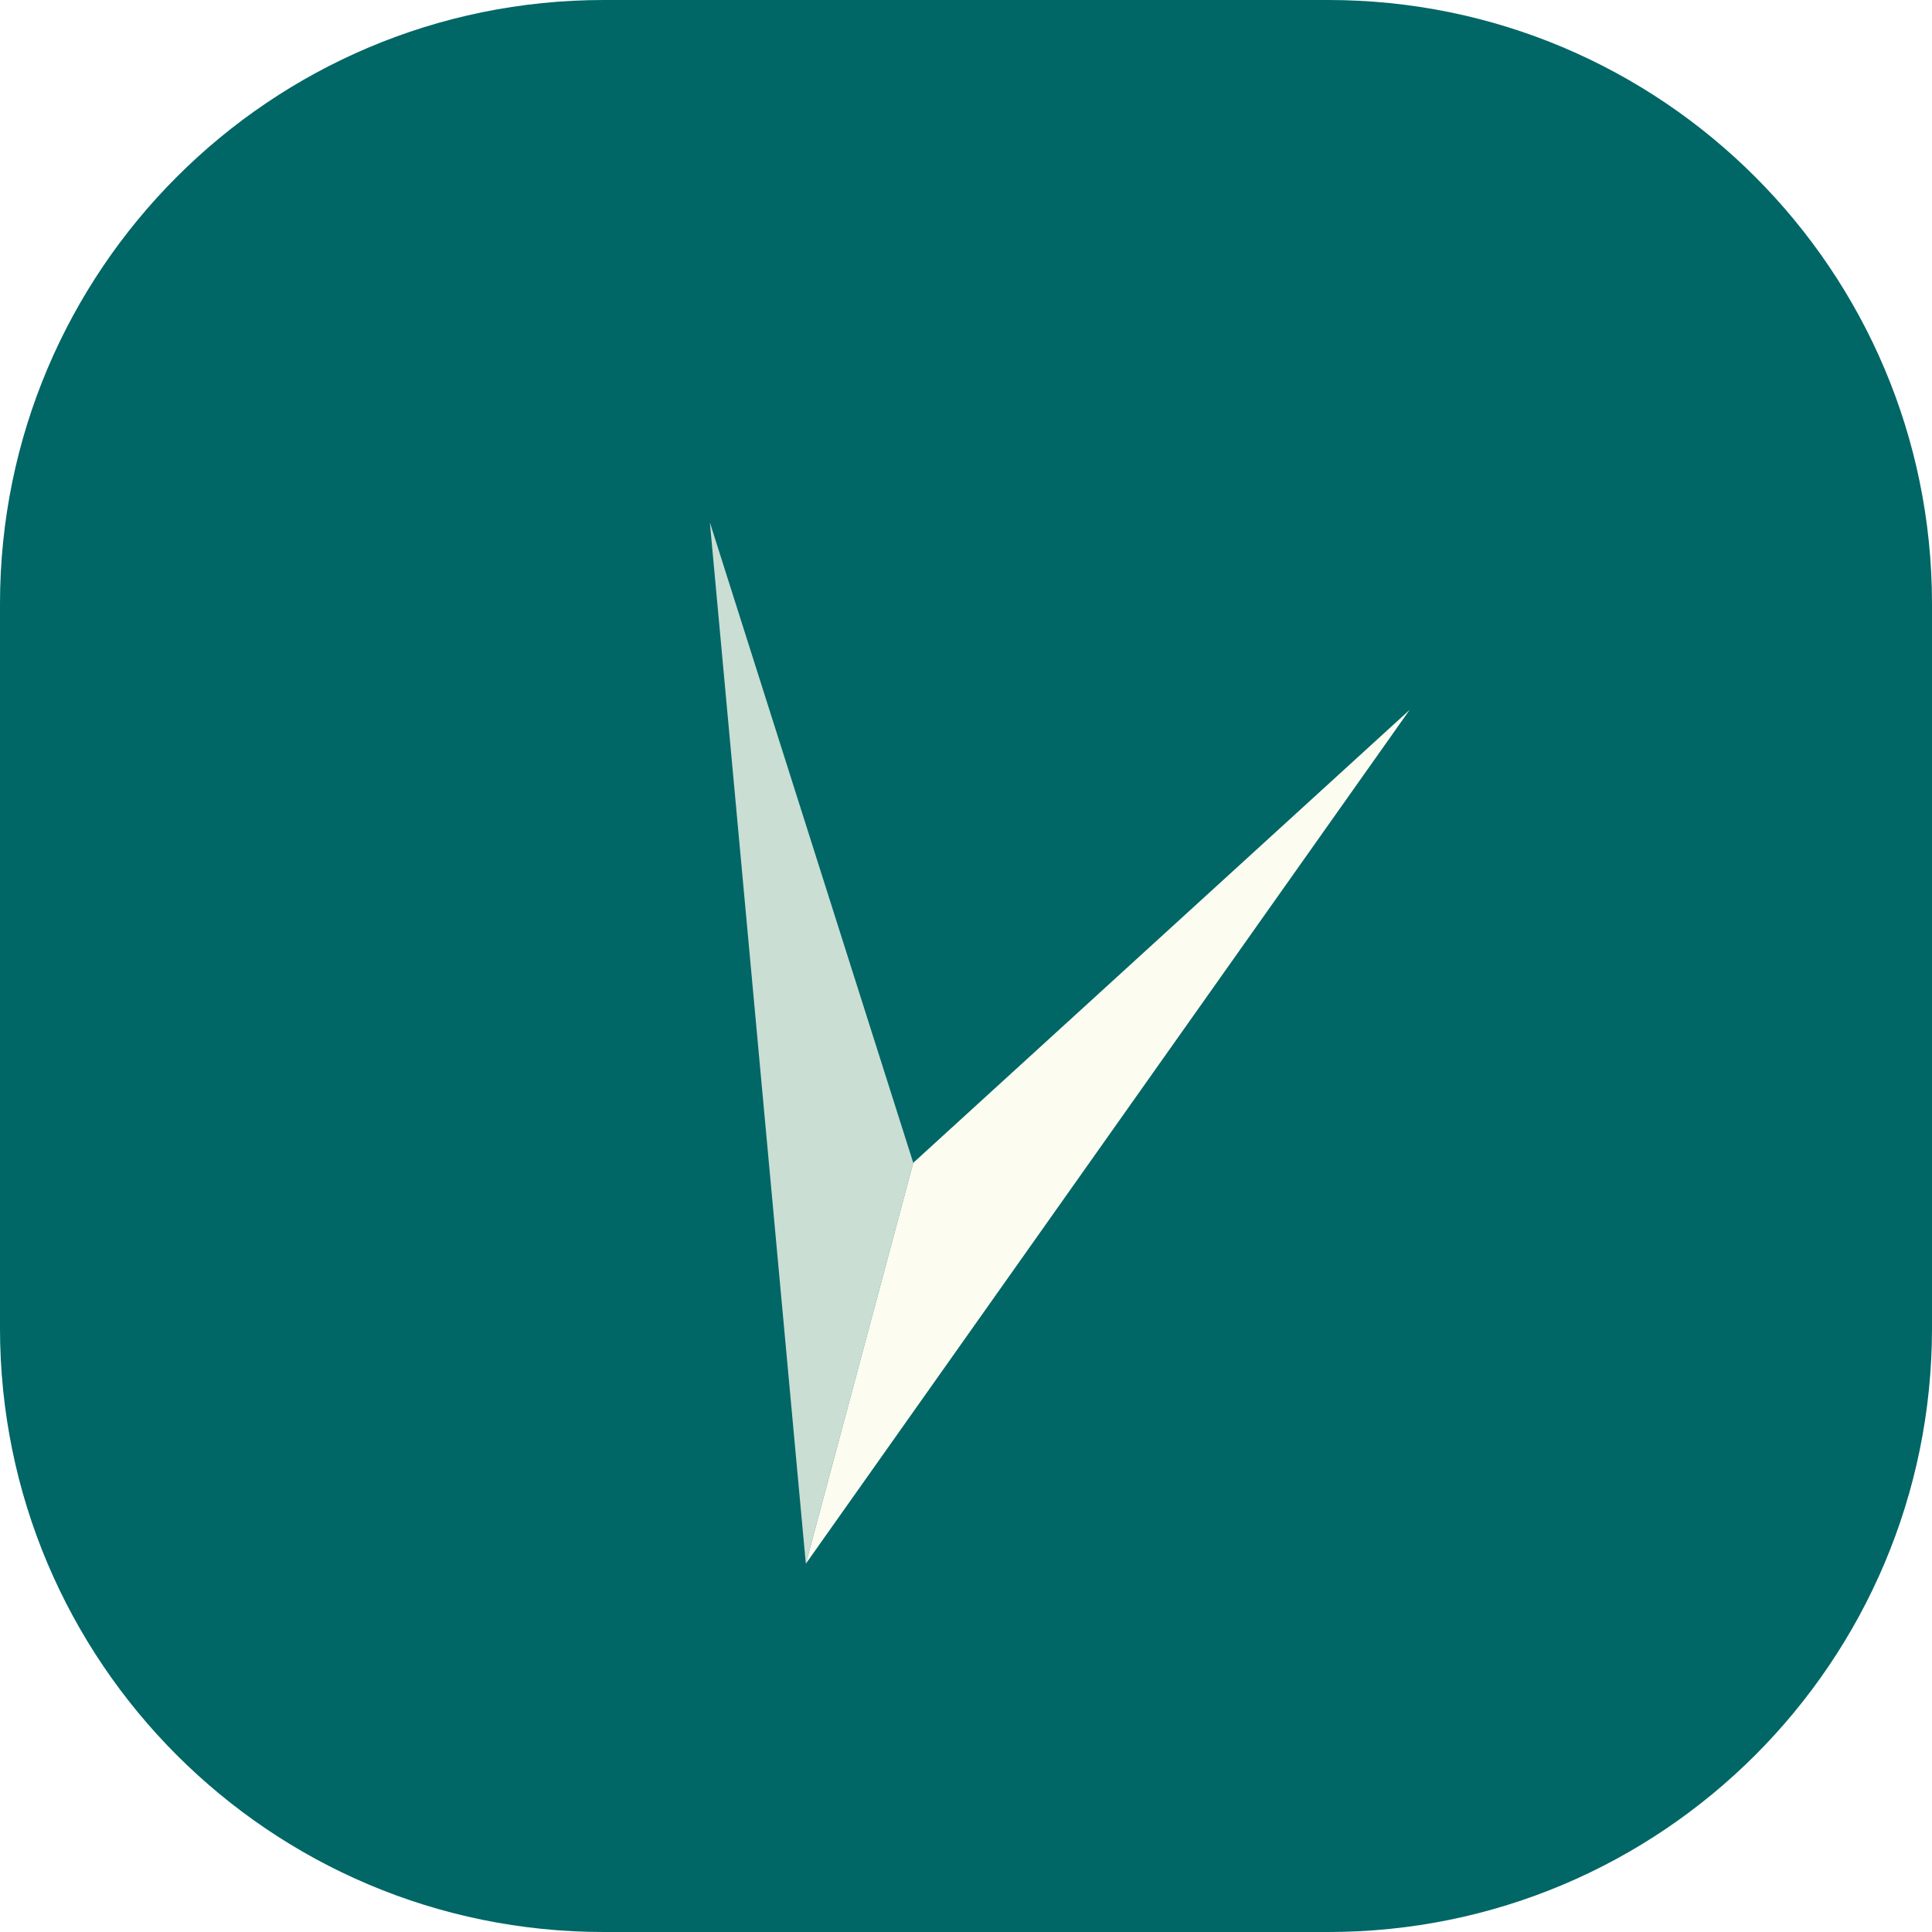
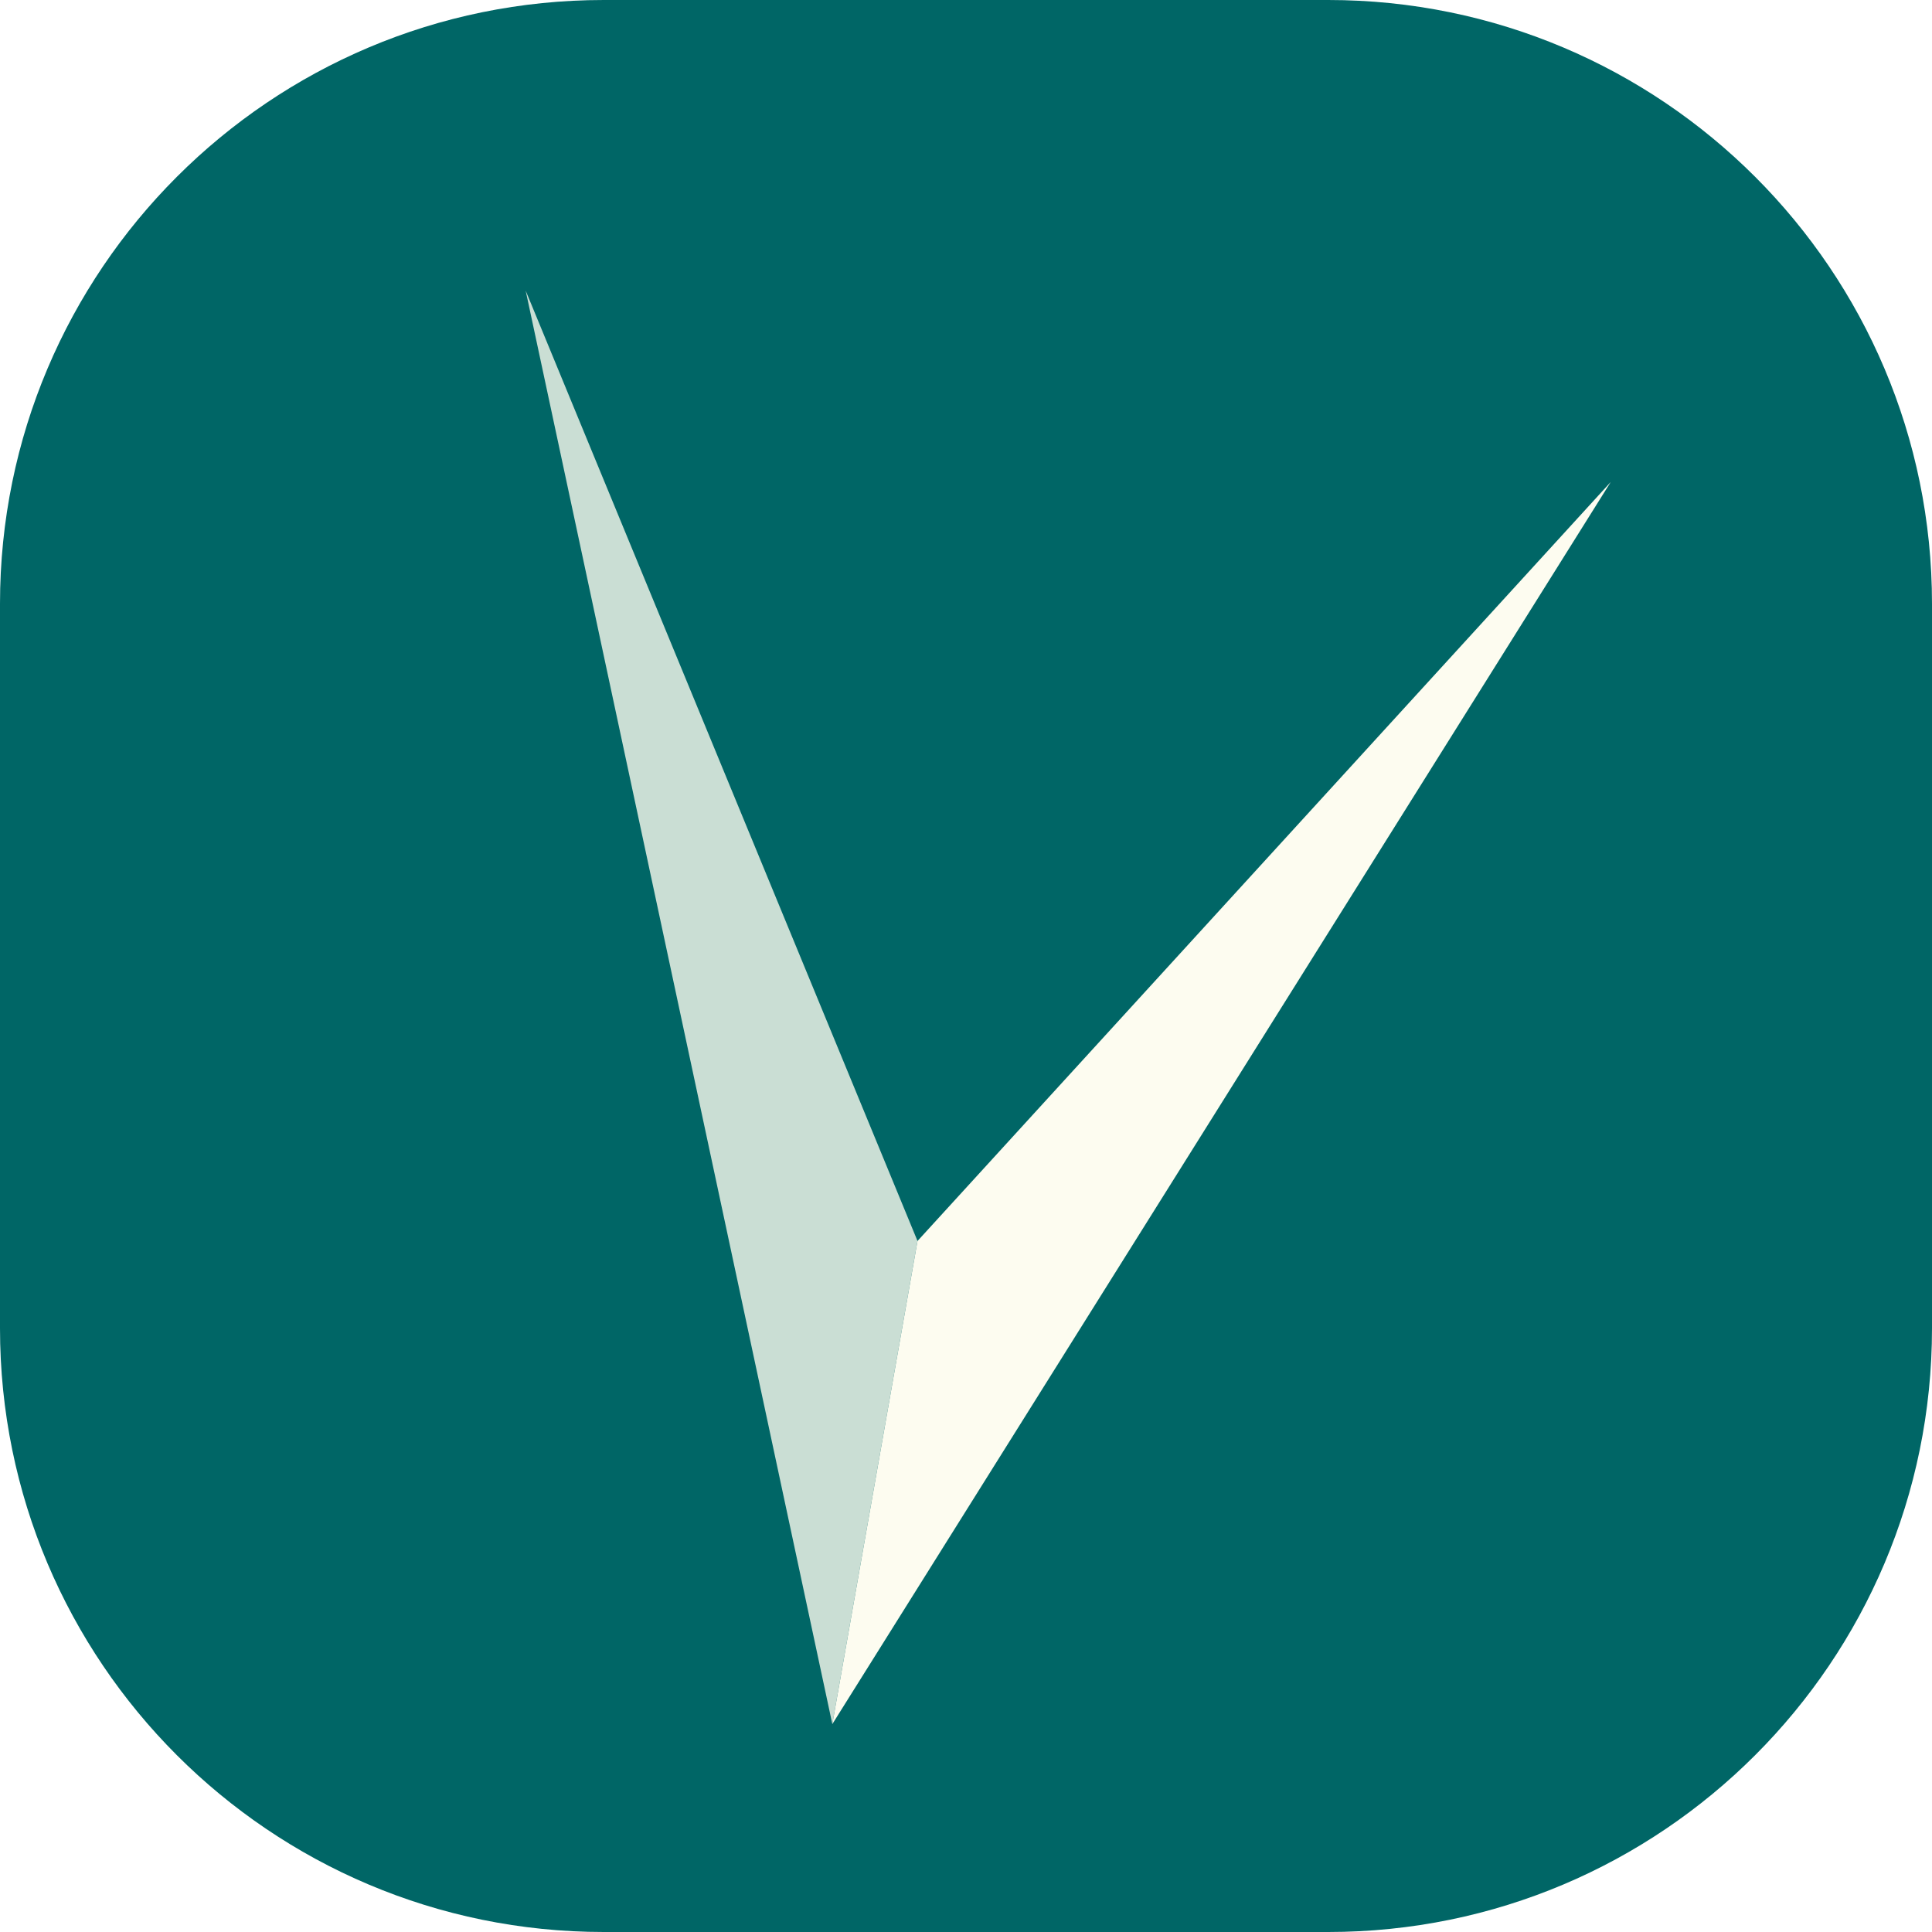
<svg xmlns="http://www.w3.org/2000/svg" viewBox="0 0 512 512" width="512" height="512">
  <rect width="512" height="512" rx="160" fill="#006666" />
-   <g transform="rotate(15 256 256)">
-     <path d="M160 160 L256 420 L256 310 Z" fill="#FDFCF0" opacity="0.8" />
-     <path d="M352 160 L256 420 L256 310 Z" fill="#FDFCF0" />
+   <g transform="rotate(10 256 256)">
+     <path d="M110 100 L256 460 L256 330 Z" fill="#FDFCF0" opacity="0.8" />
+     <path d="M402 100 L256 460 L256 330 Z" fill="#FDFCF0" />
  </g>
</svg>
